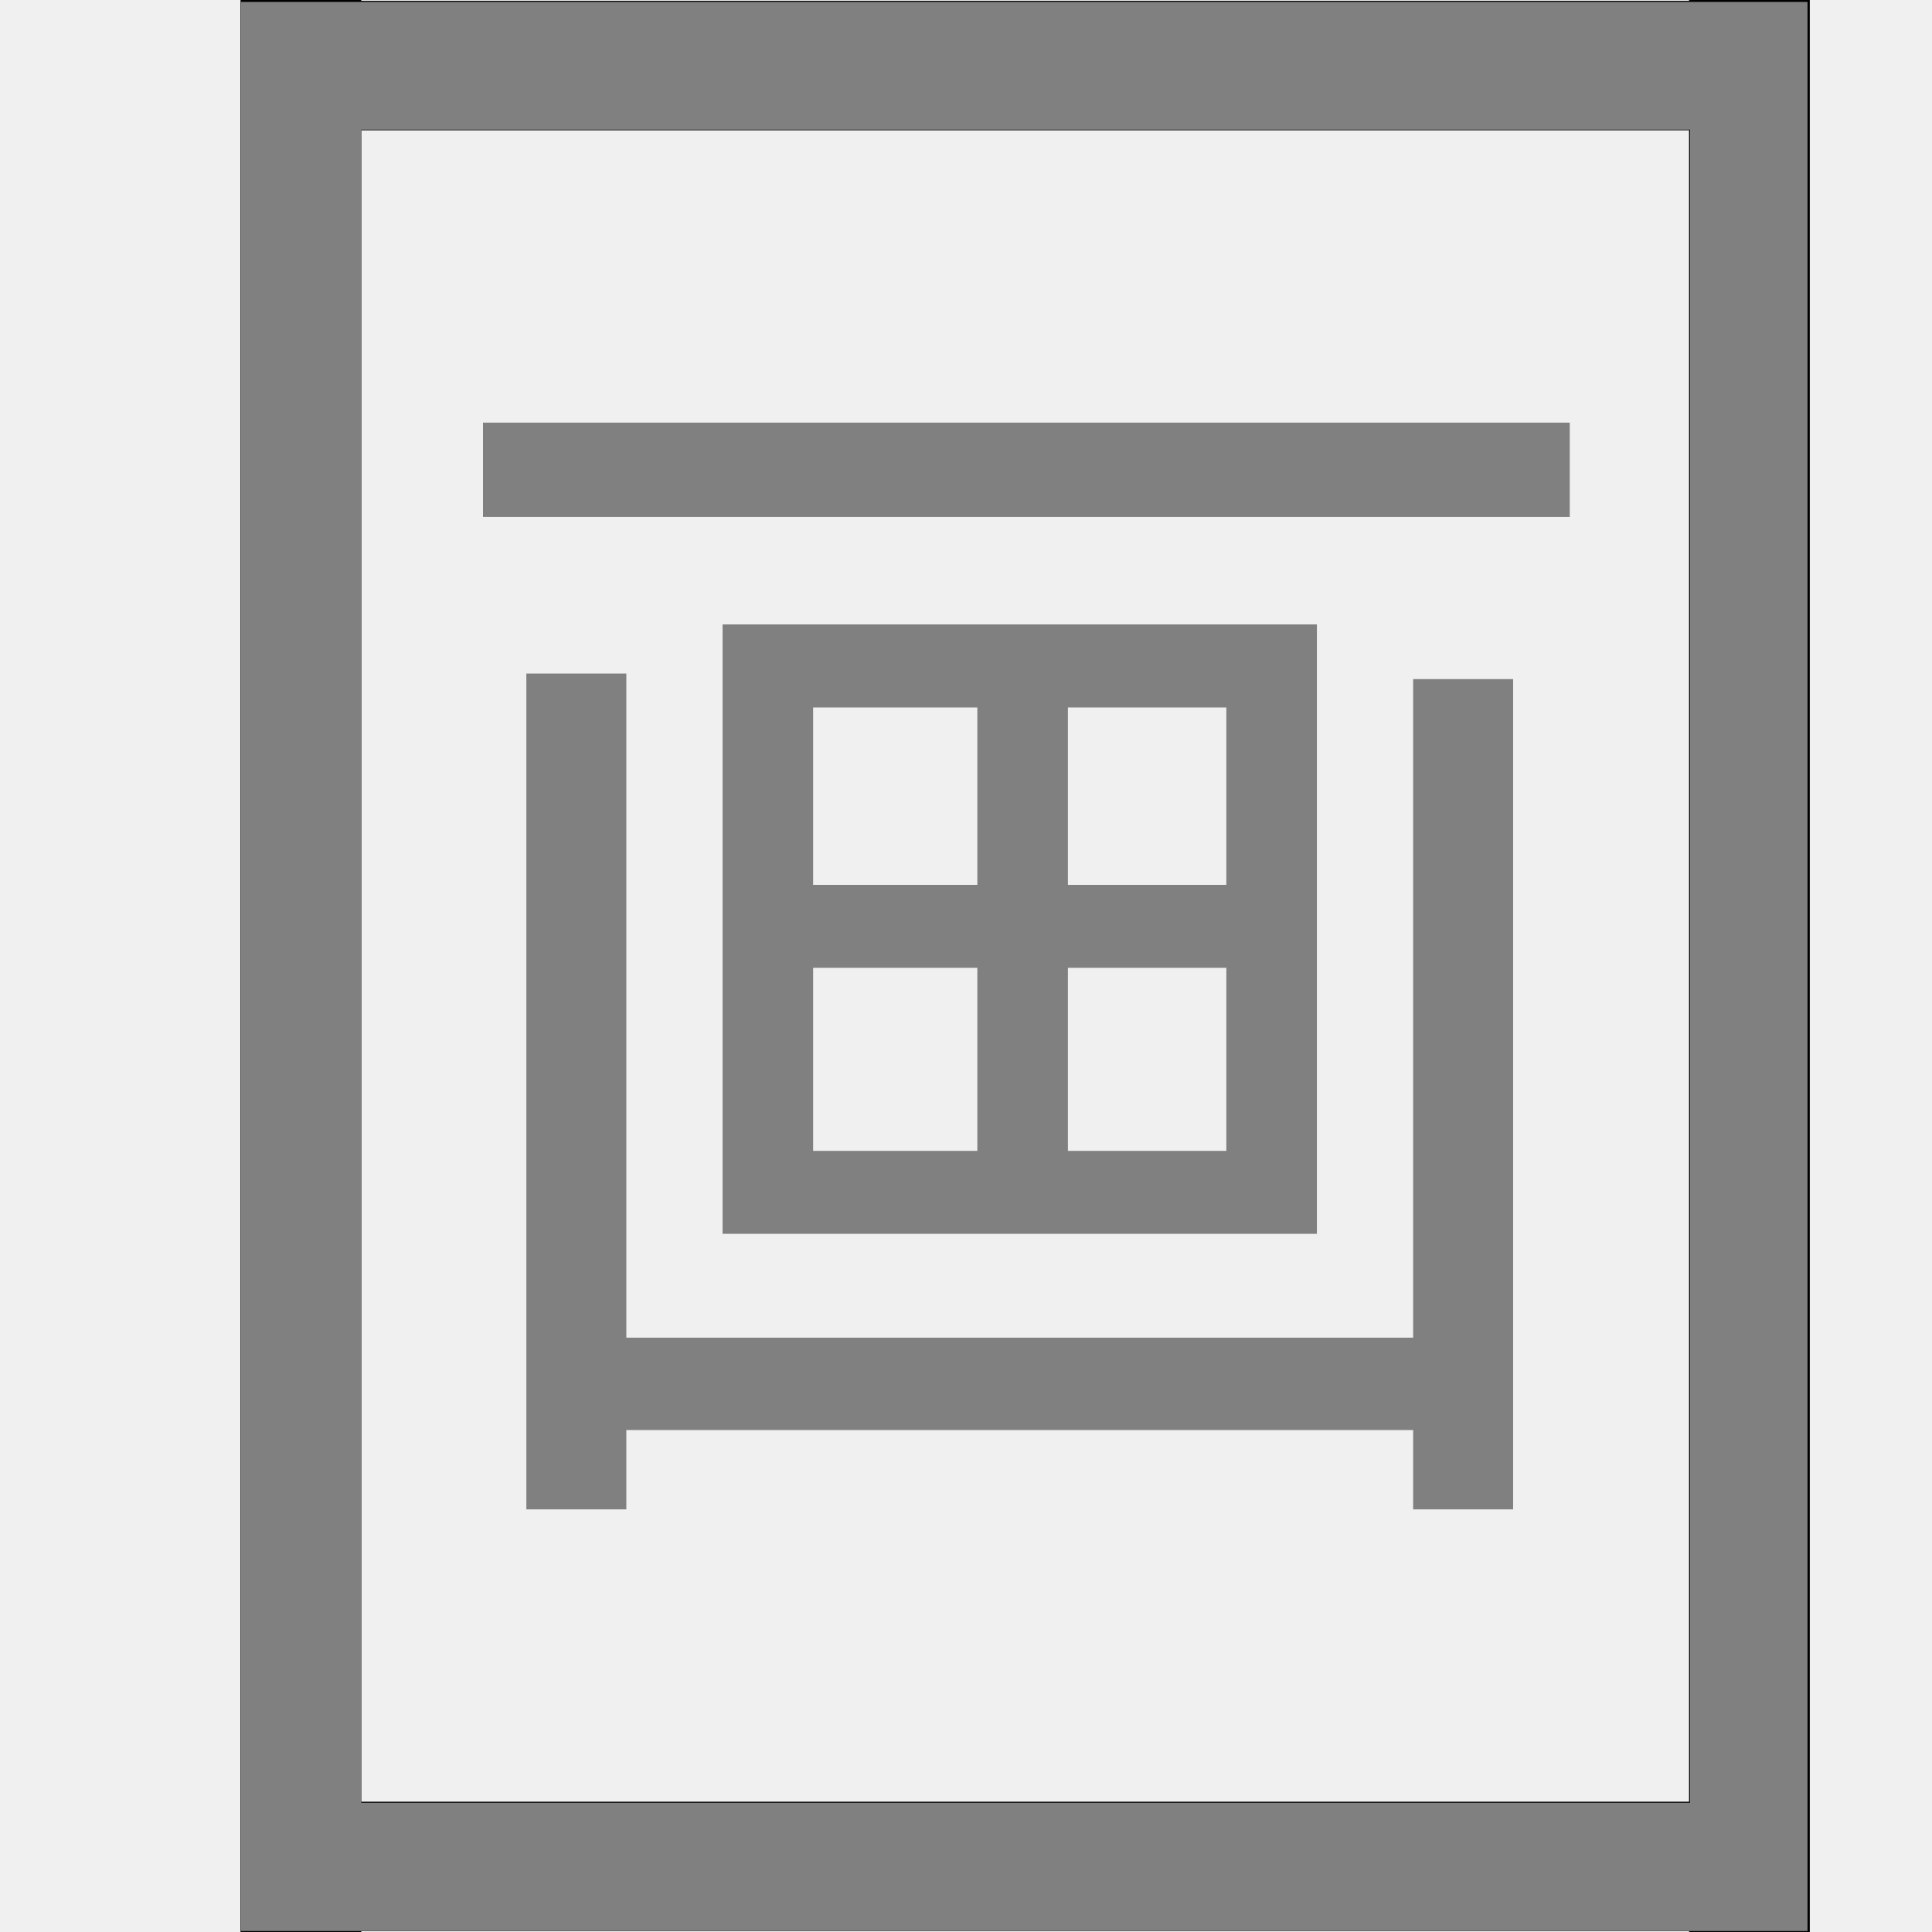
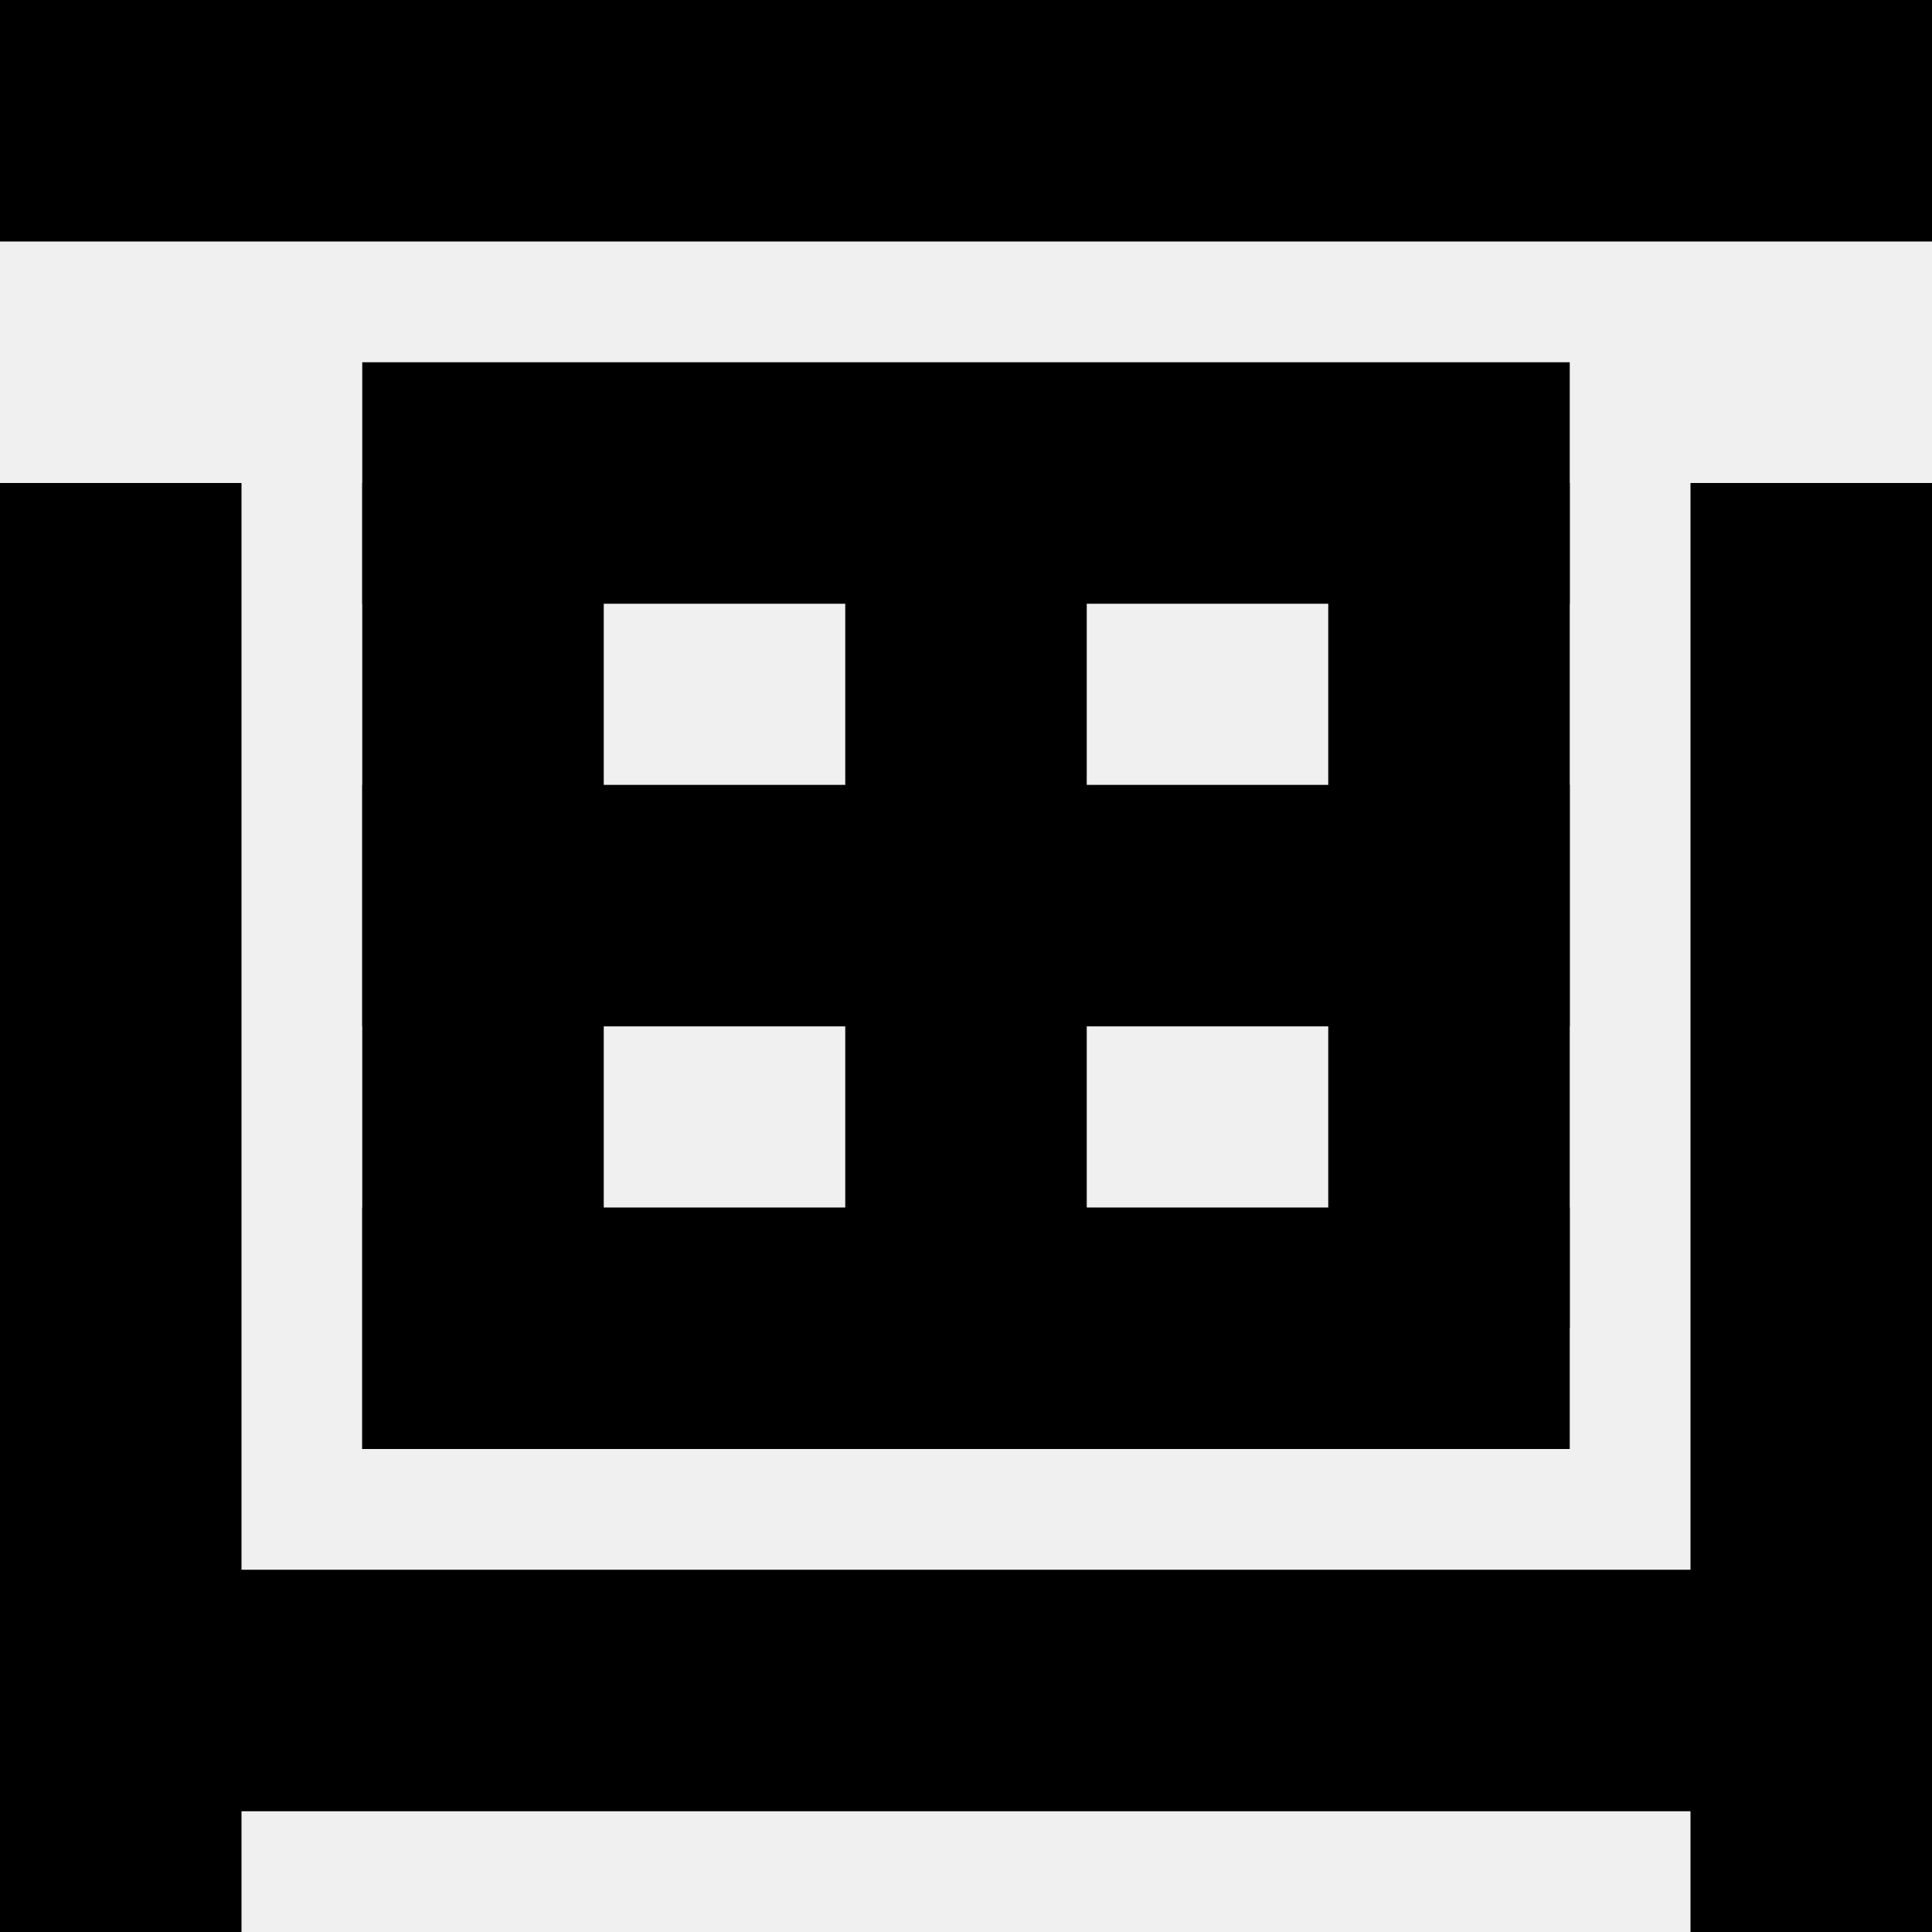
- <svg xmlns="http://www.w3.org/2000/svg" xmlns:xlink="http://www.w3.org/1999/xlink" width="16px" height="16px" viewBox="0 0 16 16" version="1.1">
-   <defs>
-     <g>
-       <symbol overflow="visible" id="glyph0-0">
-         <path style="stroke:none;" d="M 2.969 -7.453 L 7.188 -7.453 L 7.188 0 L 2.969 0 Z M 3.484 -0.531 L 6.625 -0.531 L 6.625 -6.922 L 3.484 -6.922 Z M 3.484 -0.531 " />
-       </symbol>
-       <symbol overflow="visible" id="glyph0-1">
-         <path style="stroke:none;" d="M 0.594 -8.062 L 9.594 -8.062 L 9.594 -7.281 L 0.594 -7.281 Z M 2.578 -6.391 L 7.5 -6.391 L 7.5 -1.344 L 2.578 -1.344 Z M 3.328 -4.234 L 4.688 -4.234 L 4.688 -5.703 L 3.328 -5.703 Z M 5.438 -5.703 L 5.438 -4.234 L 6.75 -4.234 L 6.75 -5.703 Z M 3.328 -2.031 L 4.688 -2.031 L 4.688 -3.547 L 3.328 -3.547 Z M 5.438 -3.547 L 5.438 -2.031 L 6.75 -2.031 L 6.75 -3.547 Z M 8.297 -5.938 L 9.125 -5.938 L 9.125 0.938 L 8.297 0.938 L 8.297 0.281 L 1.781 0.281 L 1.781 0.938 L 0.953 0.938 L 0.953 -5.984 L 1.781 -5.984 L 1.781 -0.484 L 8.297 -0.484 Z M 8.297 -5.938 " />
-       </symbol>
+ <svg xmlns="http://www.w3.org/2000/svg" height="16px" viewBox="0 0 16 16" width="16px">
+   <filter id="a" height="100%" width="100%" x="0%" y="0%">
+     <feColorMatrix in="SourceGraphic" type="matrix" values="0 0 0 0 1 0 0 0 0 1 0 0 0 0 1 0 0 0 1 0" />
+   </filter>
+   <mask id="b">
+     <g filter="url(#a)">
+       <rect fill-opacity="0.187" height="16" width="16" />
    </g>
-     <filter id="alpha" filterUnits="objectBoundingBox" x="0%" y="0%" width="100%" height="100%">
-       <feColorMatrix type="matrix" in="SourceGraphic" values="0 0 0 0 1 0 0 0 0 1 0 0 0 0 1 0 0 0 1 0" />
-     </filter>
-     <mask id="mask0">
-       <g filter="url(#alpha)">
-         <rect x="0" y="0" width="16" height="16" style="fill:rgb(0%,0%,0%);fill-opacity:0.187;stroke:none;" />
-       </g>
-     </mask>
-     <clipPath id="clip1">
-       <rect x="0" y="0" width="192" height="152" />
-     </clipPath>
-     <g id="surface97247" clip-path="url(#clip1)">
-       <path style=" stroke:none;fill-rule:nonzero;fill:rgb(100%,100%,100%);fill-opacity:1;" d="M 114 24 L 112 24 L 112 126 L 114 126 Z M 114 24 " />
-     </g>
-   </defs>
-   <g id="surface97243">
-     <use xlink:href="#surface97247" transform="matrix(1,0,0,1,-168,-16)" mask="url(#mask0)" />
-     <g style="fill:rgb(50.196%,50.196%,50.196%);fill-opacity:1;">
-       <use xlink:href="#glyph0-1" x="3.406" y="11.562" />
-     </g>
-     <path style="fill:none;stroke-width:1;stroke-linecap:butt;stroke-linejoin:miter;stroke:rgb(0%,0%,0%);stroke-opacity:1;stroke-miterlimit:4;" d="M 162.492 172 L 162.492 188 " transform="matrix(1,0,0,1,-160,-172)" />
-     <path style="fill:none;stroke-width:1;stroke-linecap:butt;stroke-linejoin:miter;stroke:rgb(0%,0%,0%);stroke-opacity:1;stroke-miterlimit:4;" d="M 174.488 172 L 174.488 188 " transform="matrix(1,0,0,1,-160,-172)" />
-     <path style="fill:none;stroke-width:1.072;stroke-linecap:butt;stroke-linejoin:miter;stroke:rgb(0%,0%,0%);stroke-opacity:1;stroke-miterlimit:4;" d="M 162.758 172.543 L 174.246 172.543 " transform="matrix(1,0,0,1,-160,-172)" />
-     <path style="fill:none;stroke-width:1.072;stroke-linecap:butt;stroke-linejoin:miter;stroke:rgb(0%,0%,0%);stroke-opacity:1;stroke-miterlimit:4;" d="M 162.758 187.457 L 174.246 187.457 " transform="matrix(1,0,0,1,-160,-172)" />
-     <path style=" stroke:none;fill-rule:nonzero;fill:rgb(50.196%,50.196%,50.196%);fill-opacity:1;" d="M 1.996 8.004 L 1.996 0.016 L 14.969 0.016 L 14.969 15.992 L 1.996 15.992 Z M 13.996 8.004 L 13.996 1.074 L 2.992 1.074 L 2.992 14.93 L 13.996 14.93 Z M 13.996 8.004 " />
+   </mask>
+   <clipPath id="c">
+     <rect height="152" width="192" />
+   </clipPath>
+   <g clip-path="url(#c)" mask="url(#b)" transform="matrix(1 0 0 1 -168 -16)">
+     <path d="m 114 24 h -2 v 102 h 2 z m 0 0" fill="#ffffff" />
  </g>
+   <path d="m 0 0 h 16 v 2 h -16 z m 0 0" />
+   <path d="m 0 4 h 2 v 12 h -2 z m 0 0" />
+   <path d="m 14 4 h 2 v 12 h -2 z m 0 0" />
+   <path d="m 0 13 h 16 v 2 h -16 z m 0 0" />
+   <path d="m 3 4 h 2 v 8 h -2 z m 0 0" />
+   <path d="m 3 3 h 10 v 2 h -10 z m 0 0" />
+   <path d="m 11 4 h 2 v 7 h -2 z m 0 0" />
+   <path d="m 3 10 h 10 v 2 h -10 z m 0 0" />
+   <path d="m 7 4 h 2 v 7 h -2 z m 0 0" />
+   <path d="m 3 6.5 h 10 v 2 h -10 z m 0 0" />
</svg>
